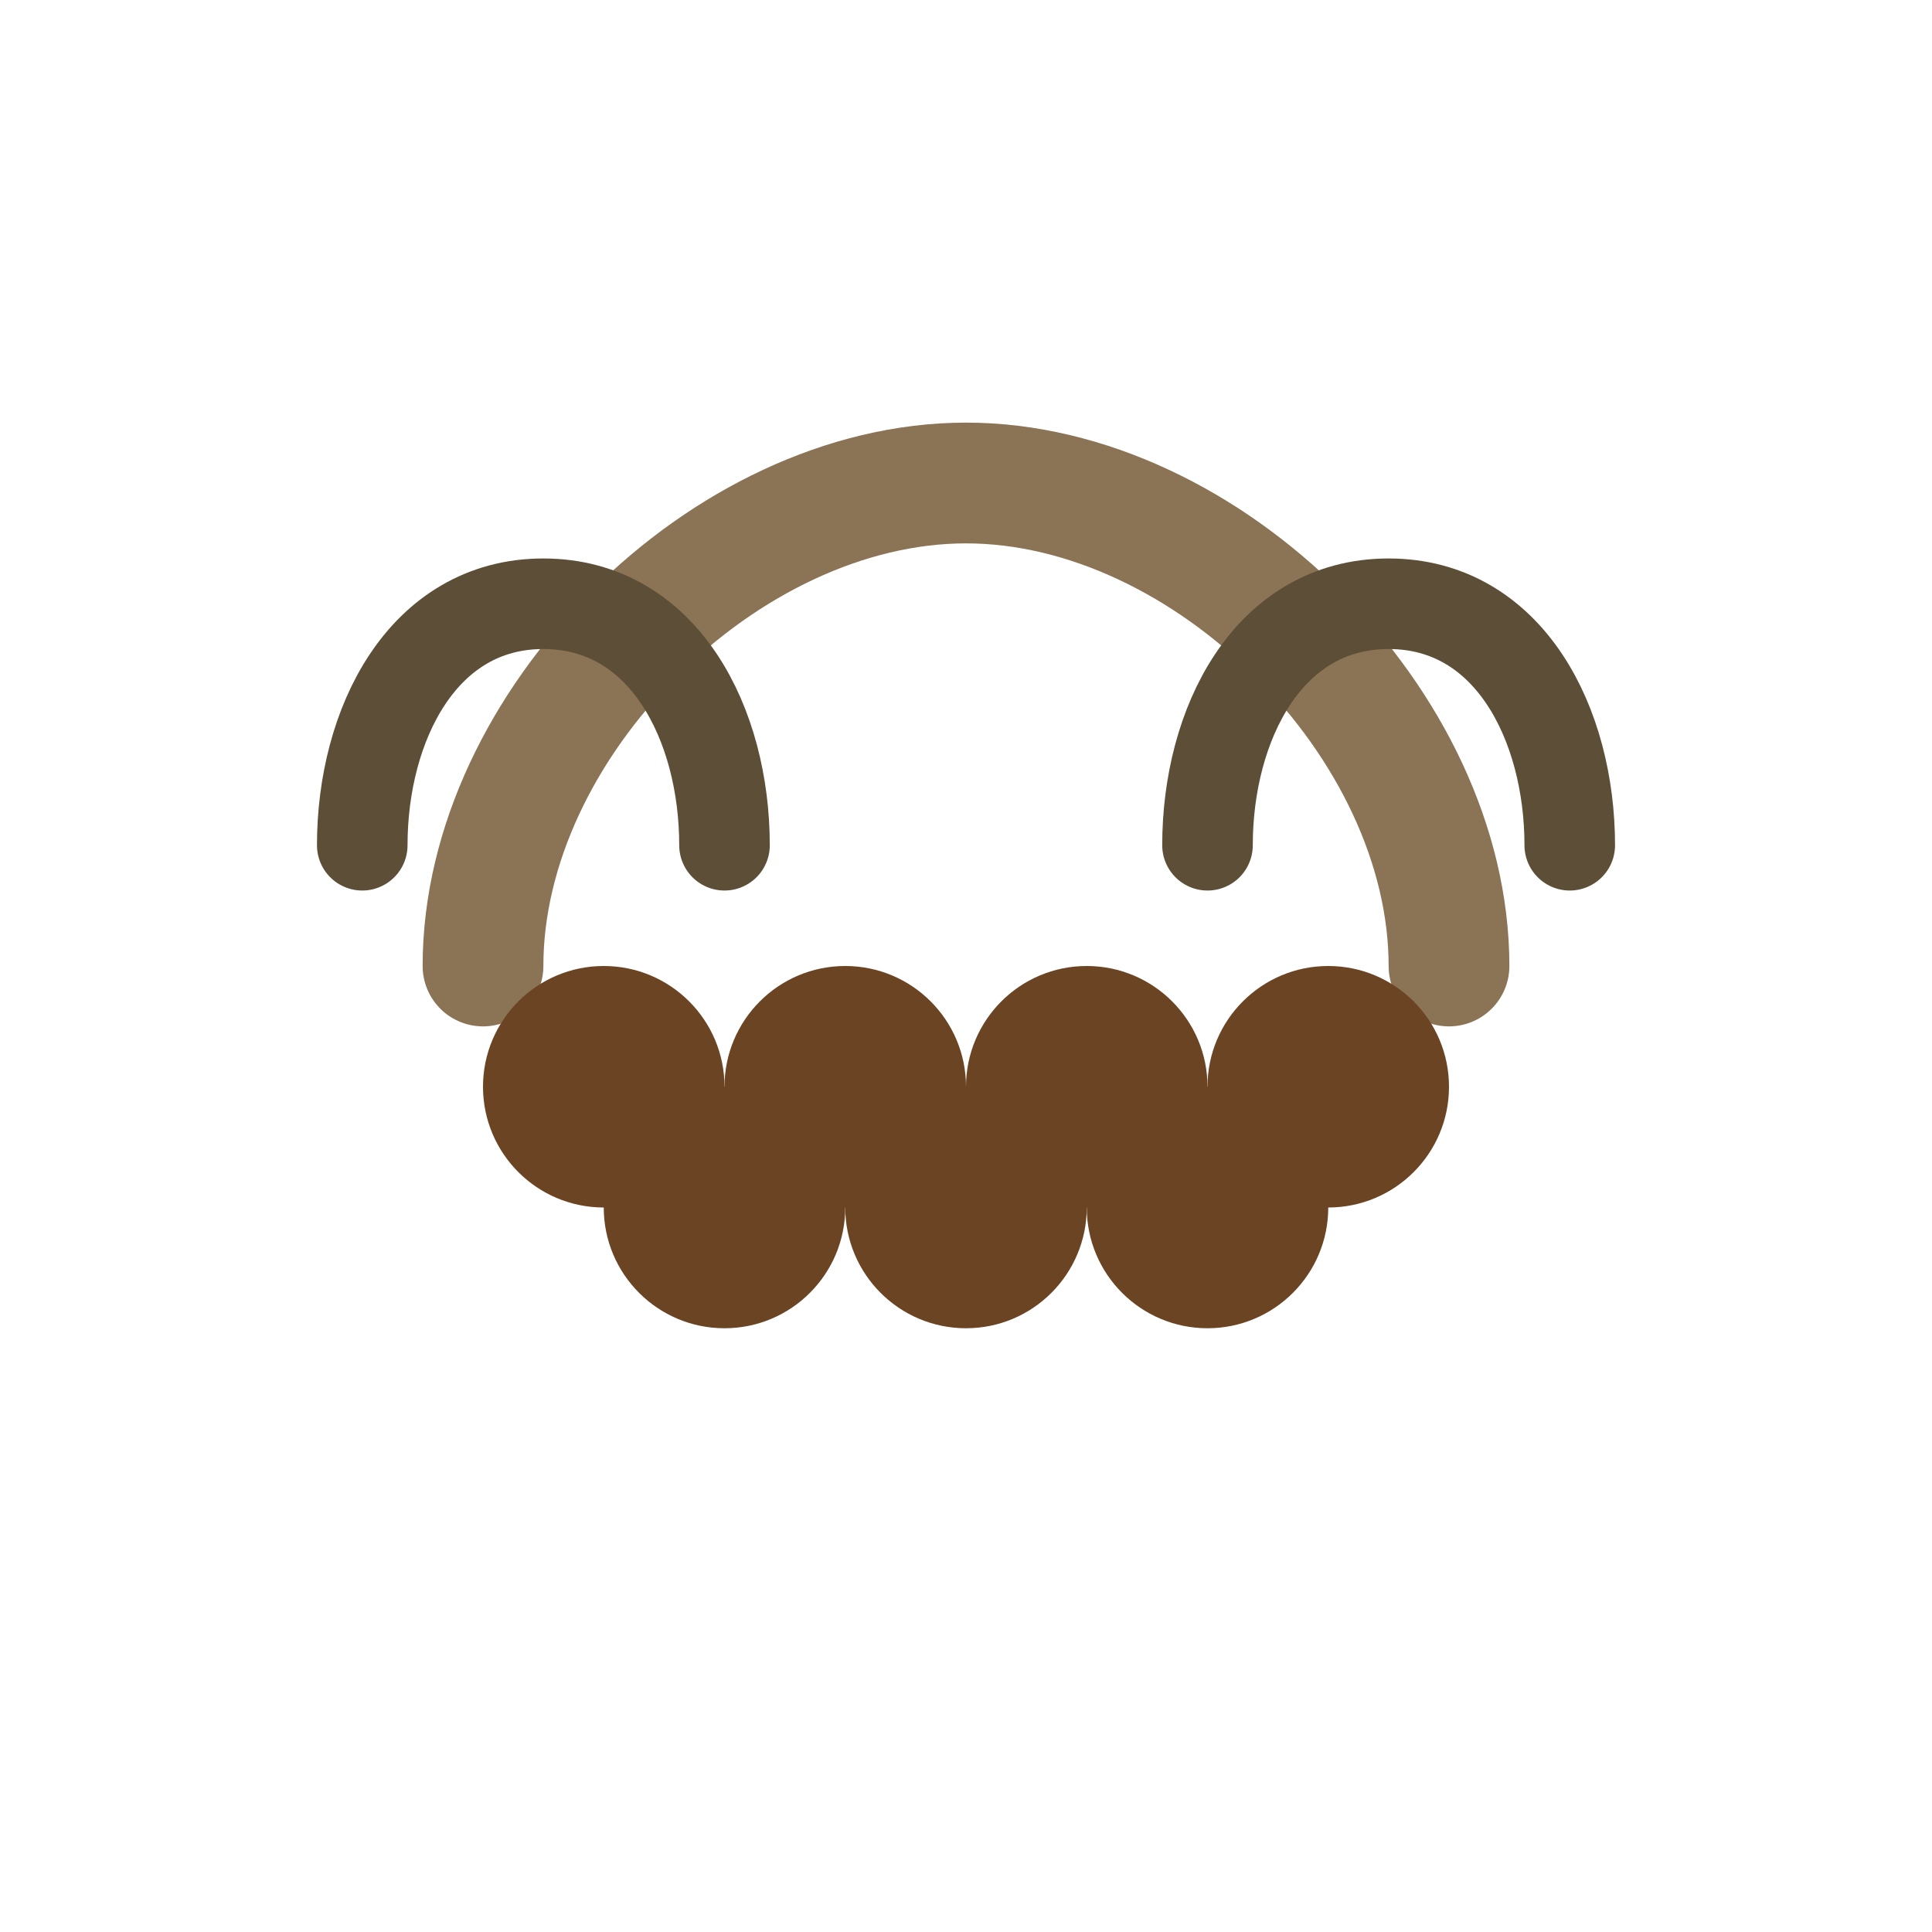
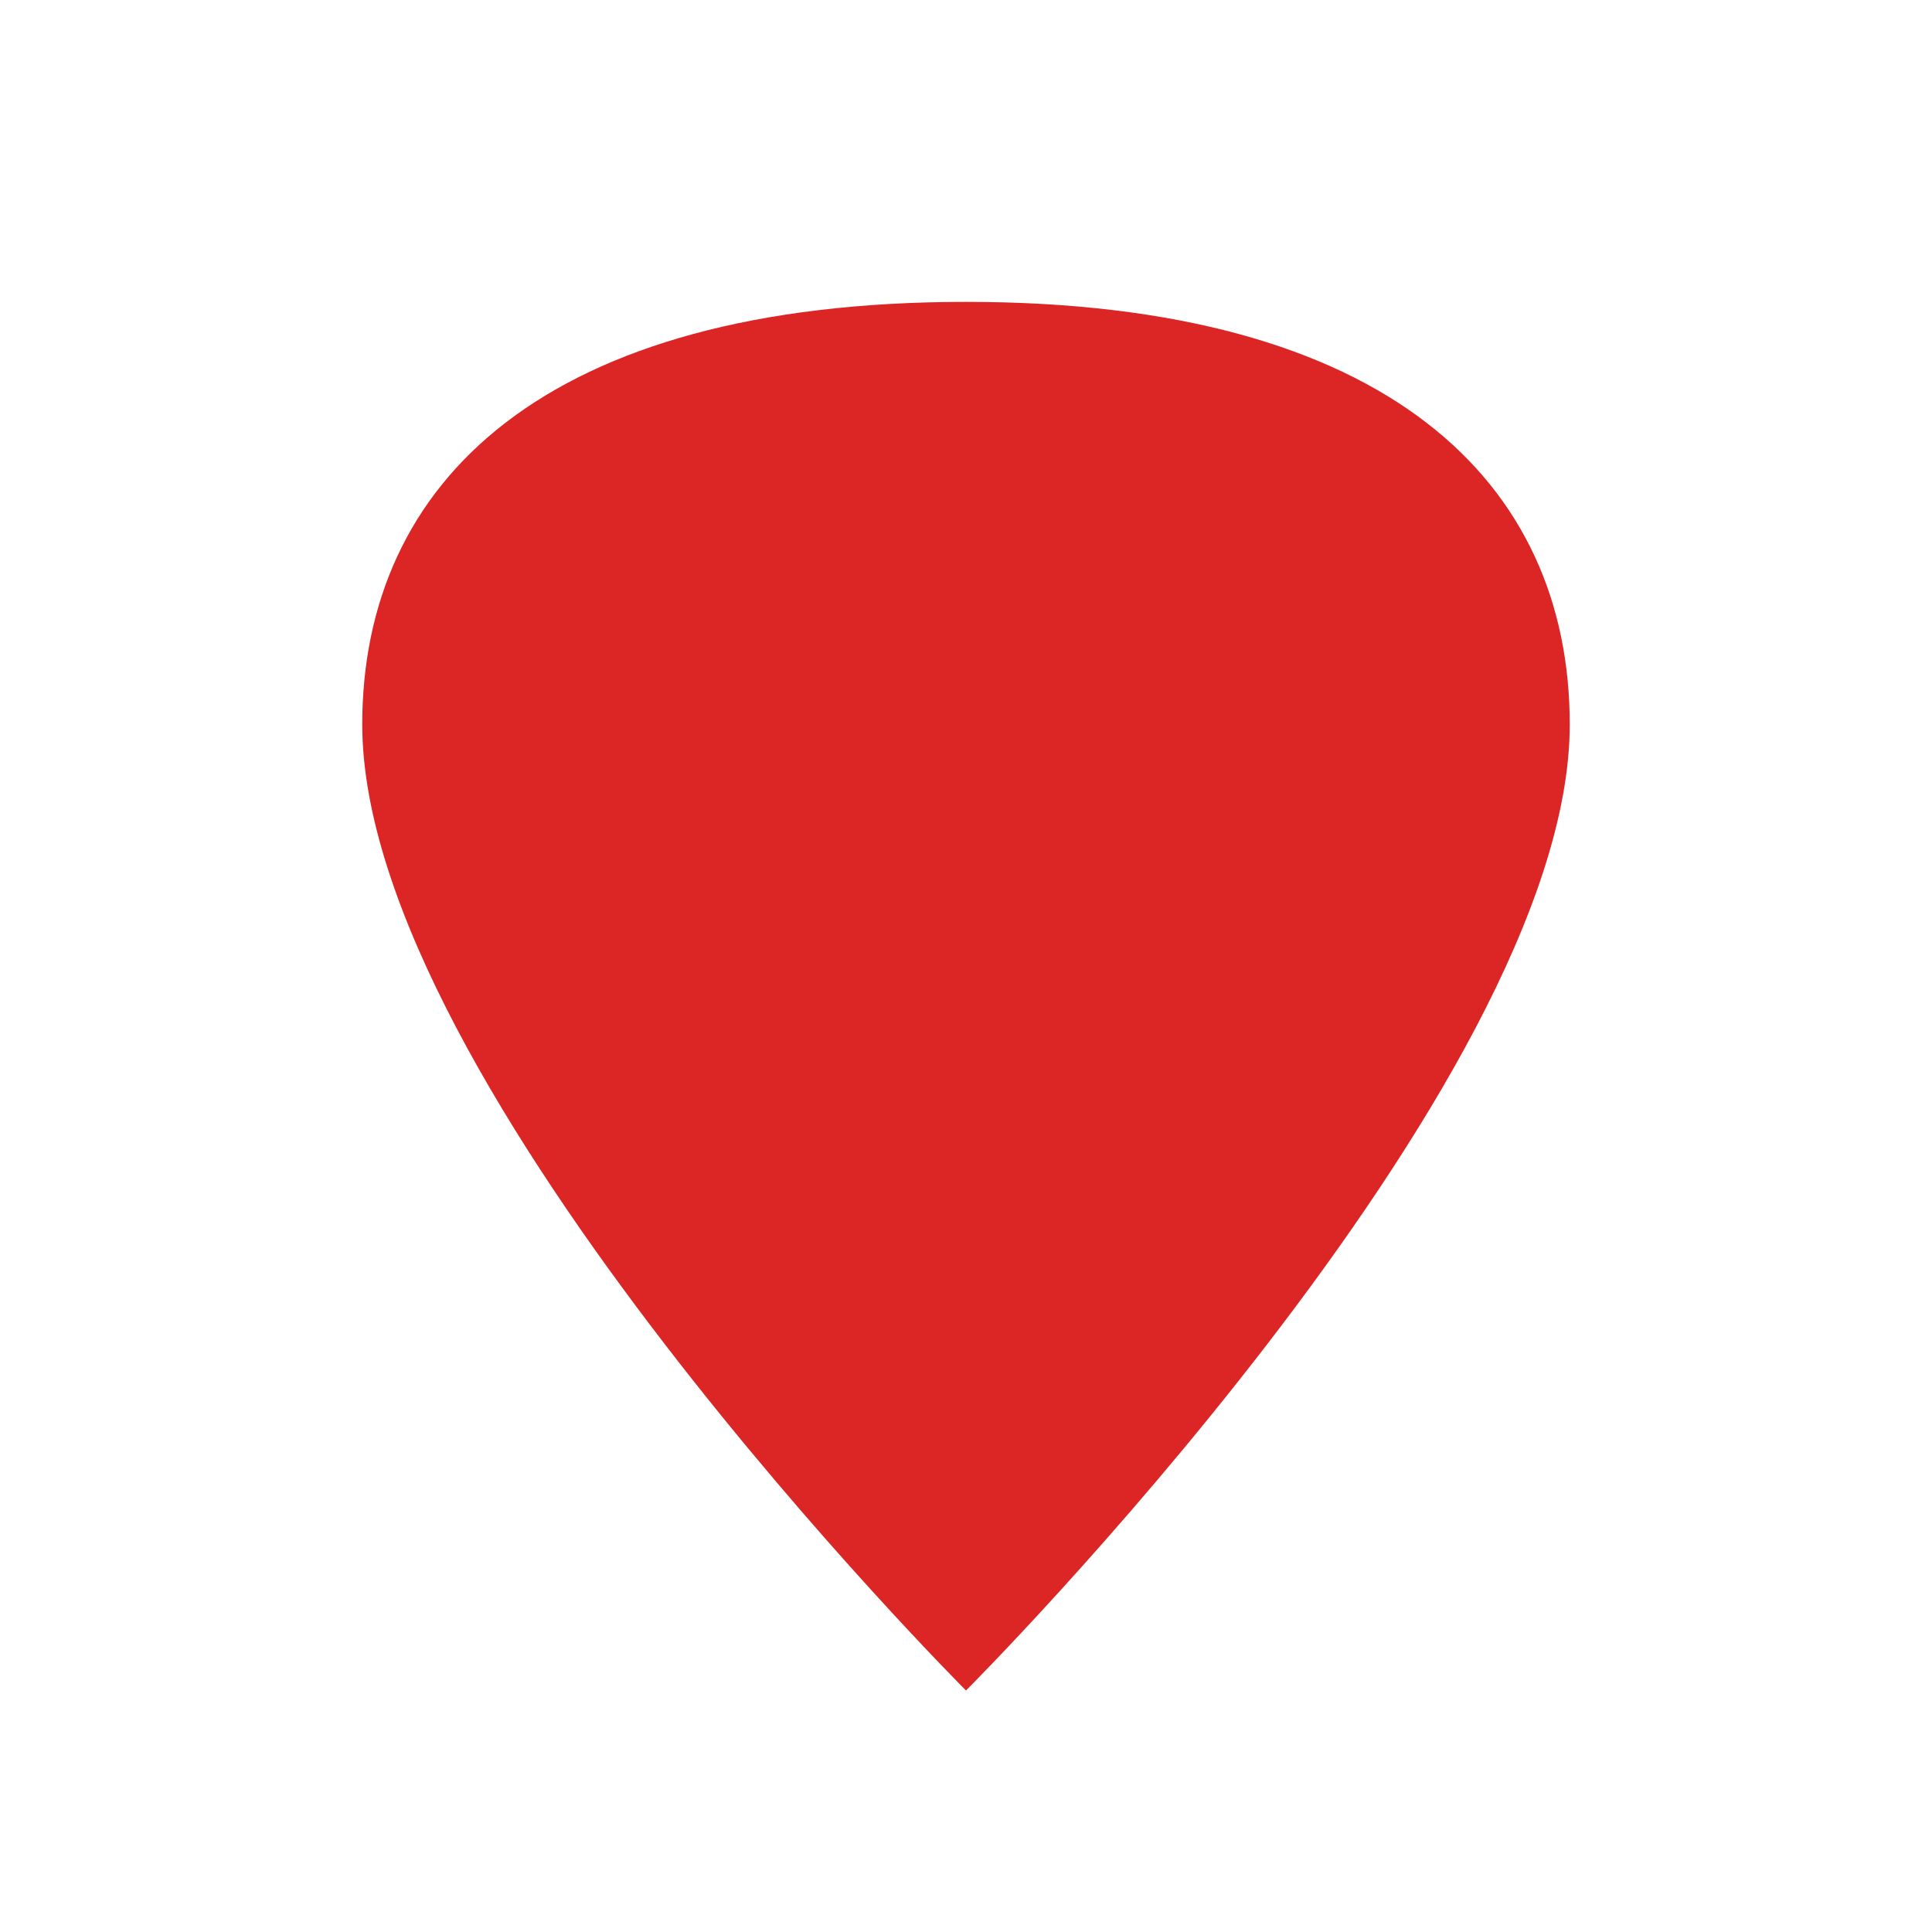
<svg xmlns="http://www.w3.org/2000/svg" width="32" height="32" viewBox="0 0 32 32" fill="none">
-   <path d="M8 16C8 12 12 8 16 8C20 8 24 12 24 16" stroke="#8B7355" stroke-width="2" stroke-linecap="round" />
-   <circle cx="10" cy="18" r="2" fill="#6B4423" />
-   <circle cx="12" cy="20" r="2" fill="#6B4423" />
-   <circle cx="14" cy="18" r="2" fill="#6B4423" />
-   <circle cx="16" cy="20" r="2" fill="#6B4423" />
-   <circle cx="18" cy="18" r="2" fill="#6B4423" />
-   <circle cx="20" cy="20" r="2" fill="#6B4423" />
-   <circle cx="22" cy="18" r="2" fill="#6B4423" />
-   <path d="M6 14C6 12 7 10 9 10C11 10 12 12 12 14" stroke="#5D4E37" stroke-width="1.5" fill="none" stroke-linecap="round" />
-   <path d="M20 14C20 12 21 10 23 10C25 10 26 12 26 14" stroke="#5D4E37" stroke-width="1.5" fill="none" stroke-linecap="round" />
+   <path d="M16 28C16 28 6 18 6 12C6 8 9 5 16 5C23 5 26 8 26 12C26 18 16 28 16 28Z" fill="#DC2626" />
</svg>
